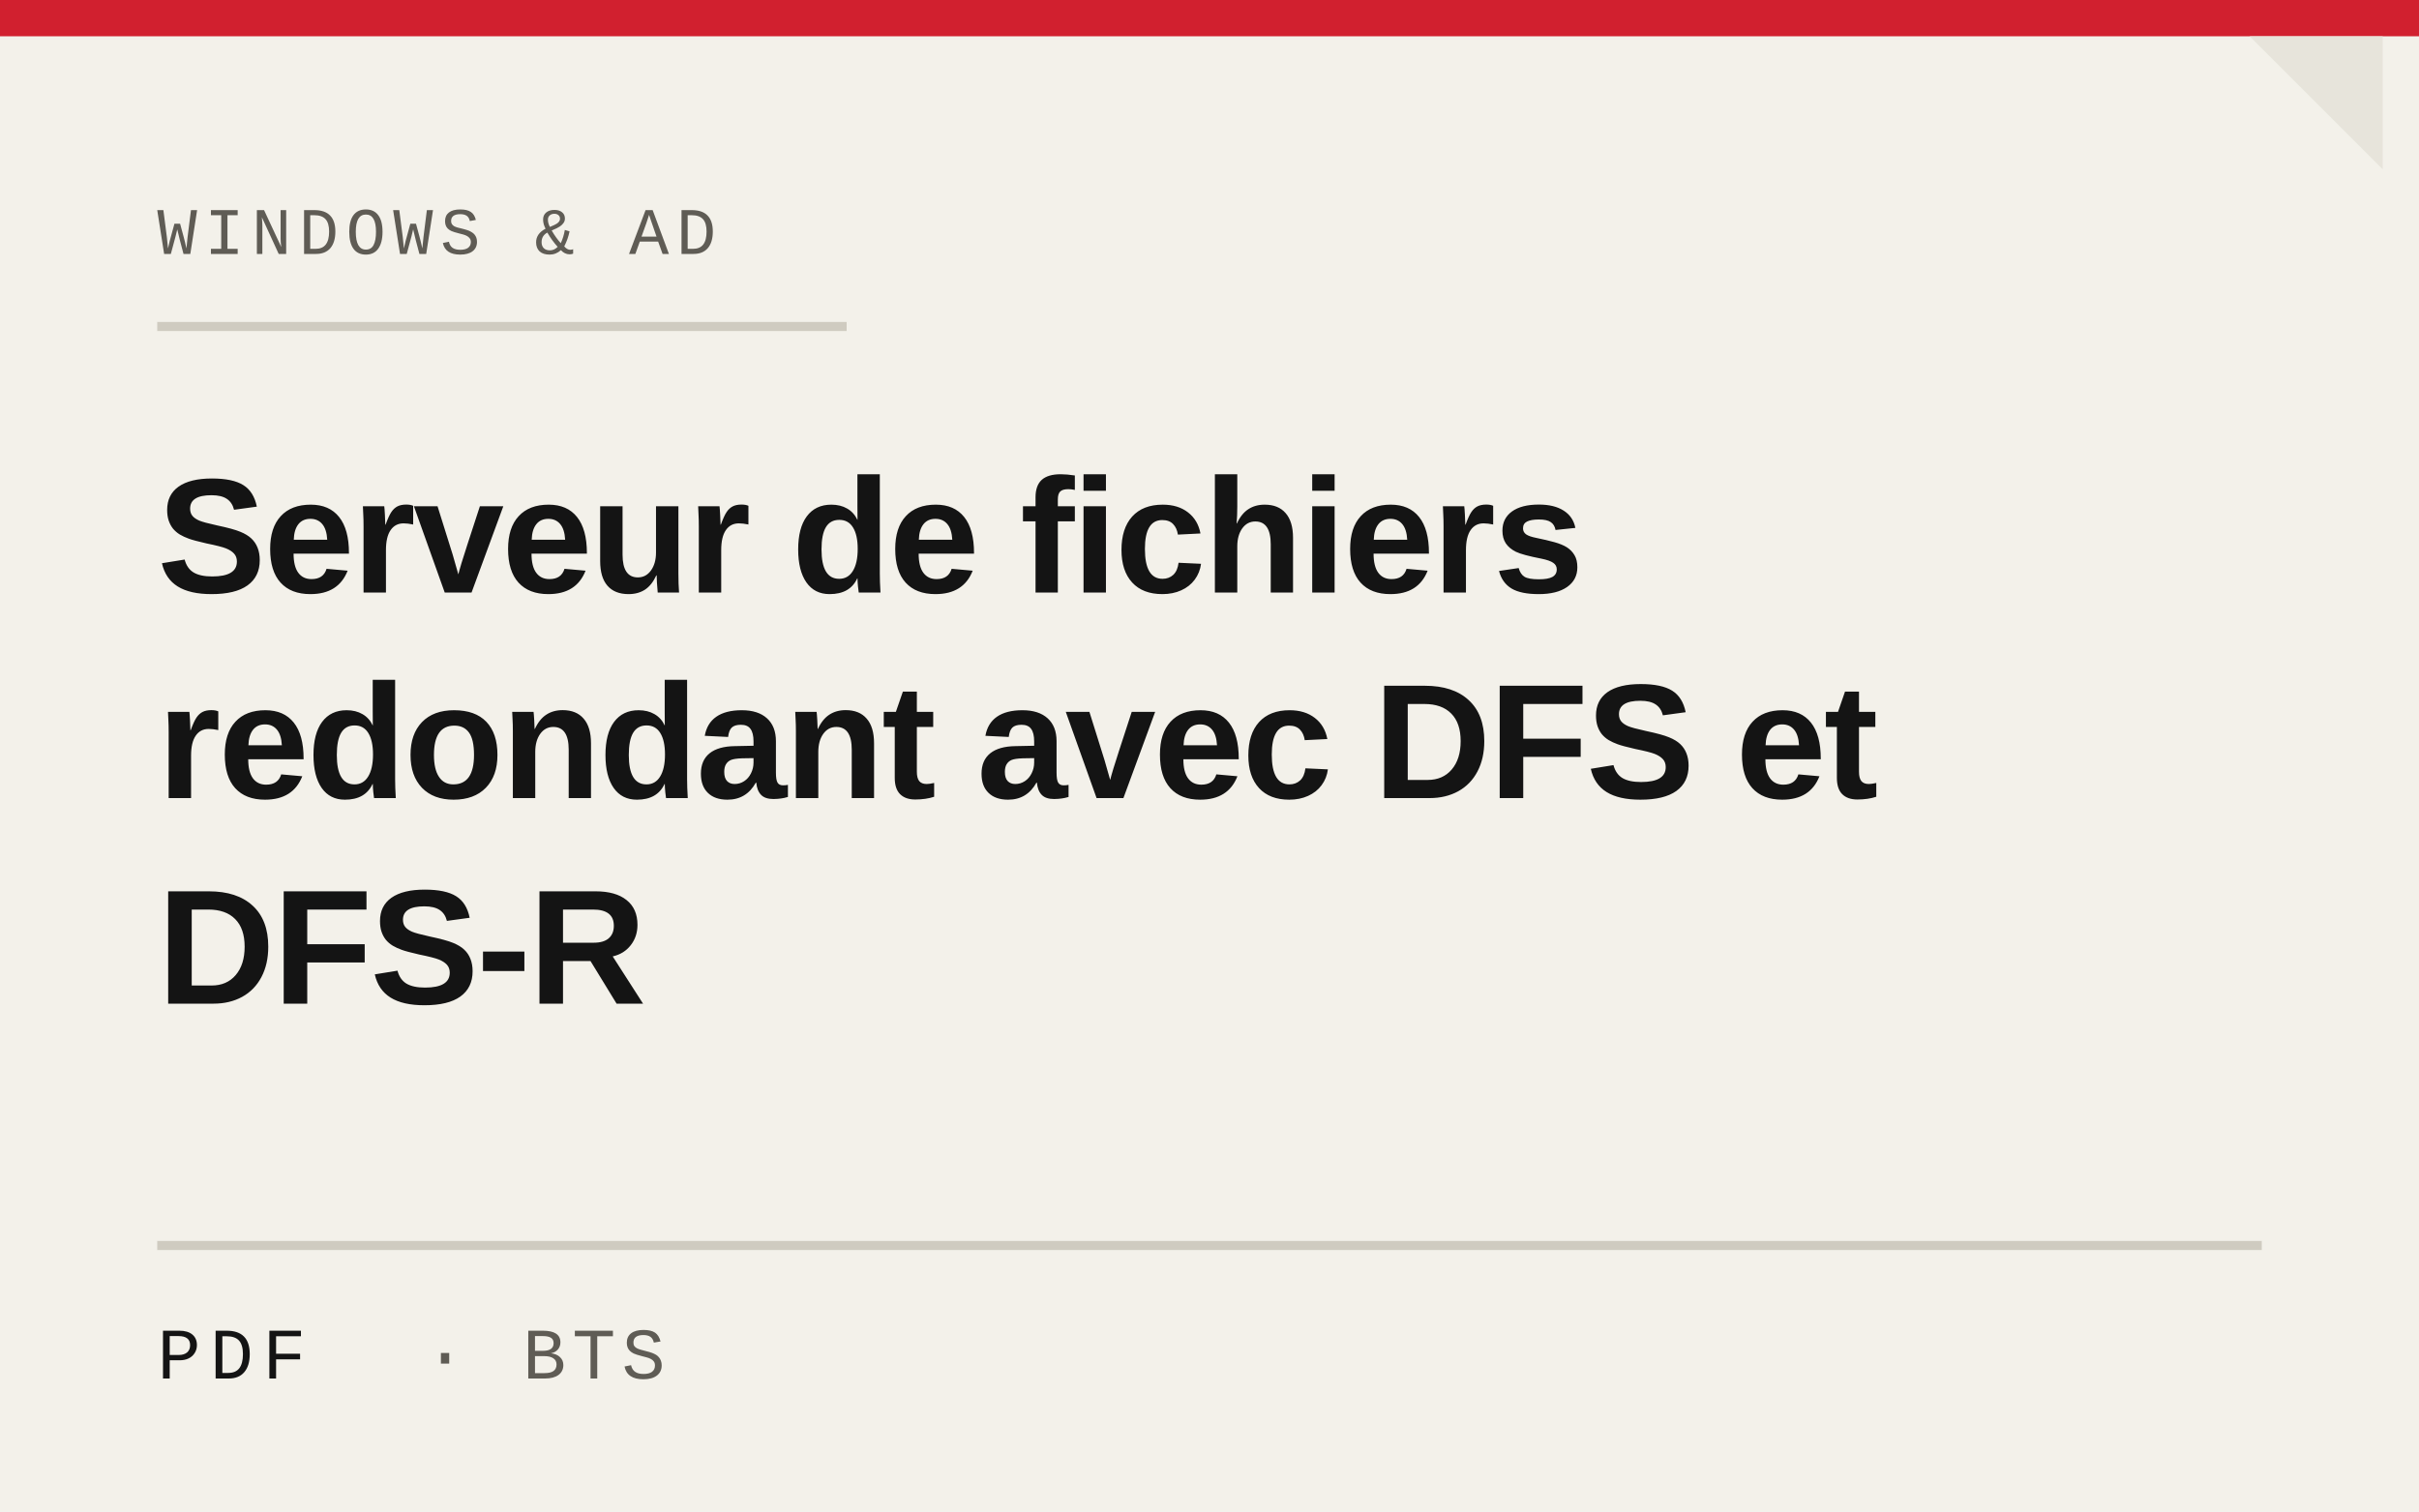
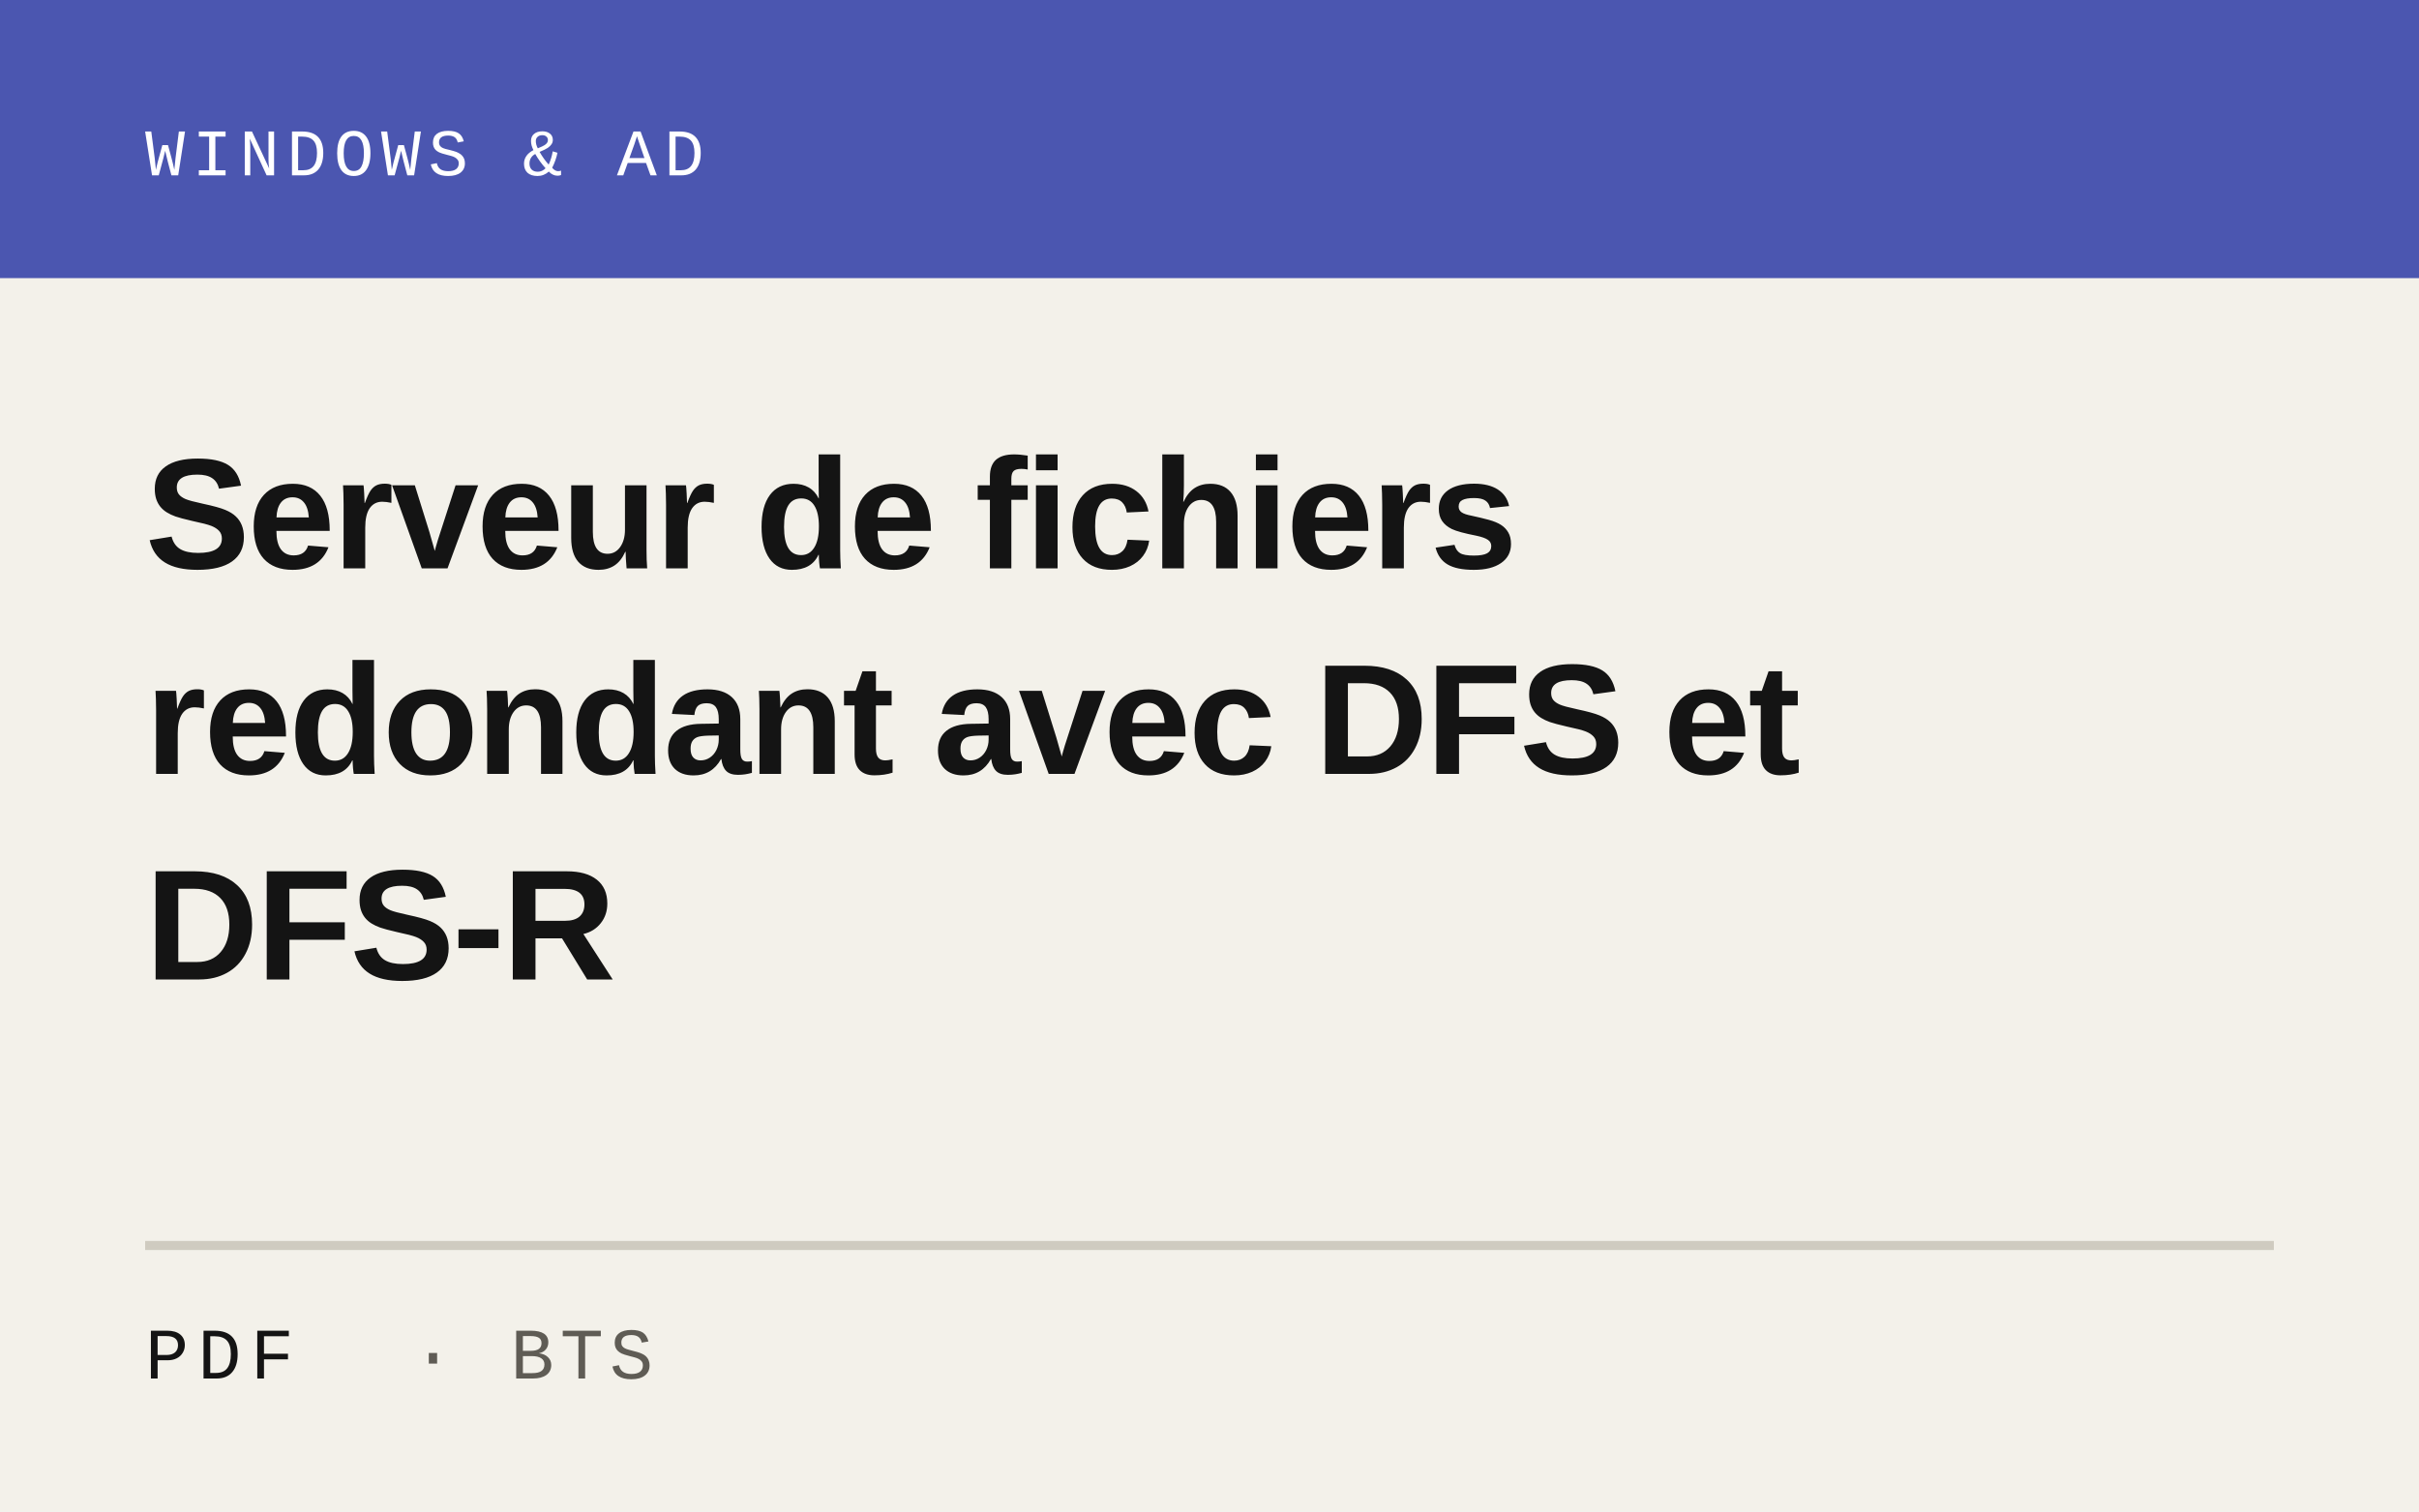
<svg xmlns="http://www.w3.org/2000/svg" viewBox="0 0 400 250" font-family="'Arial Narrow',Arial,sans-serif">
  <style>.ink{fill:#141414}.muted{fill:#5f5c55}.h{font-weight:700;font-stretch:condensed}.tt{font-family:'Courier New',monospace}</style>
  <rect width="400" height="250" fill="#f3f1ea" />
-   <rect width="400" height="6" fill="#d1202f" />
-   <path d="M372 6 H394 V28 Z" fill="#e7e4db" />
-   <text x="26" y="42" class="tt muted" font-size="11" letter-spacing="1.2">WINDOWS &amp; AD</text>
-   <line x1="26" y1="54" x2="140" y2="54" stroke="#cfcbc0" stroke-width="1.5" />
-   <text x="26" y="98" class="h ink" font-size="27" letter-spacing="-.4">Serveur de fichiers</text>
-   <text x="26" y="132" class="h ink" font-size="27" letter-spacing="-.4">redondant avec DFS et</text>
-   <text x="26" y="166" class="h ink" font-size="27" letter-spacing="-.4">DFS-R</text>
-   <line x1="26" y1="206" x2="374" y2="206" stroke="#cfcbc0" stroke-width="1.5" />
-   <text x="26" y="228" class="tt ink" font-size="12" letter-spacing="1.5">PDF</text>
-   <text x="70" y="228" class="tt muted" font-size="12" letter-spacing="1">· BTS</text>
+   <rect width="400" height="46" fill="#4b56b0" />
+   <text x="24" y="29" class="tt" font-size="11" letter-spacing="1.2" fill="#ffffff">WINDOWS &amp; AD</text>
+   <text x="24" y="94" class="h ink" font-size="26" letter-spacing="-.4">Serveur de fichiers</text>
+   <text x="24" y="128" class="h ink" font-size="26" letter-spacing="-.4">redondant avec DFS et</text>
+   <text x="24" y="162" class="h ink" font-size="26" letter-spacing="-.4">DFS-R</text>
+   <line x1="24" y1="206" x2="376" y2="206" stroke="#cfcbc0" stroke-width="1.5" />
+   <text x="24" y="228" class="tt ink" font-size="12" letter-spacing="1.5">PDF</text>
+   <text x="68" y="228" class="tt muted" font-size="12" letter-spacing="1">· BTS</text>
</svg>
